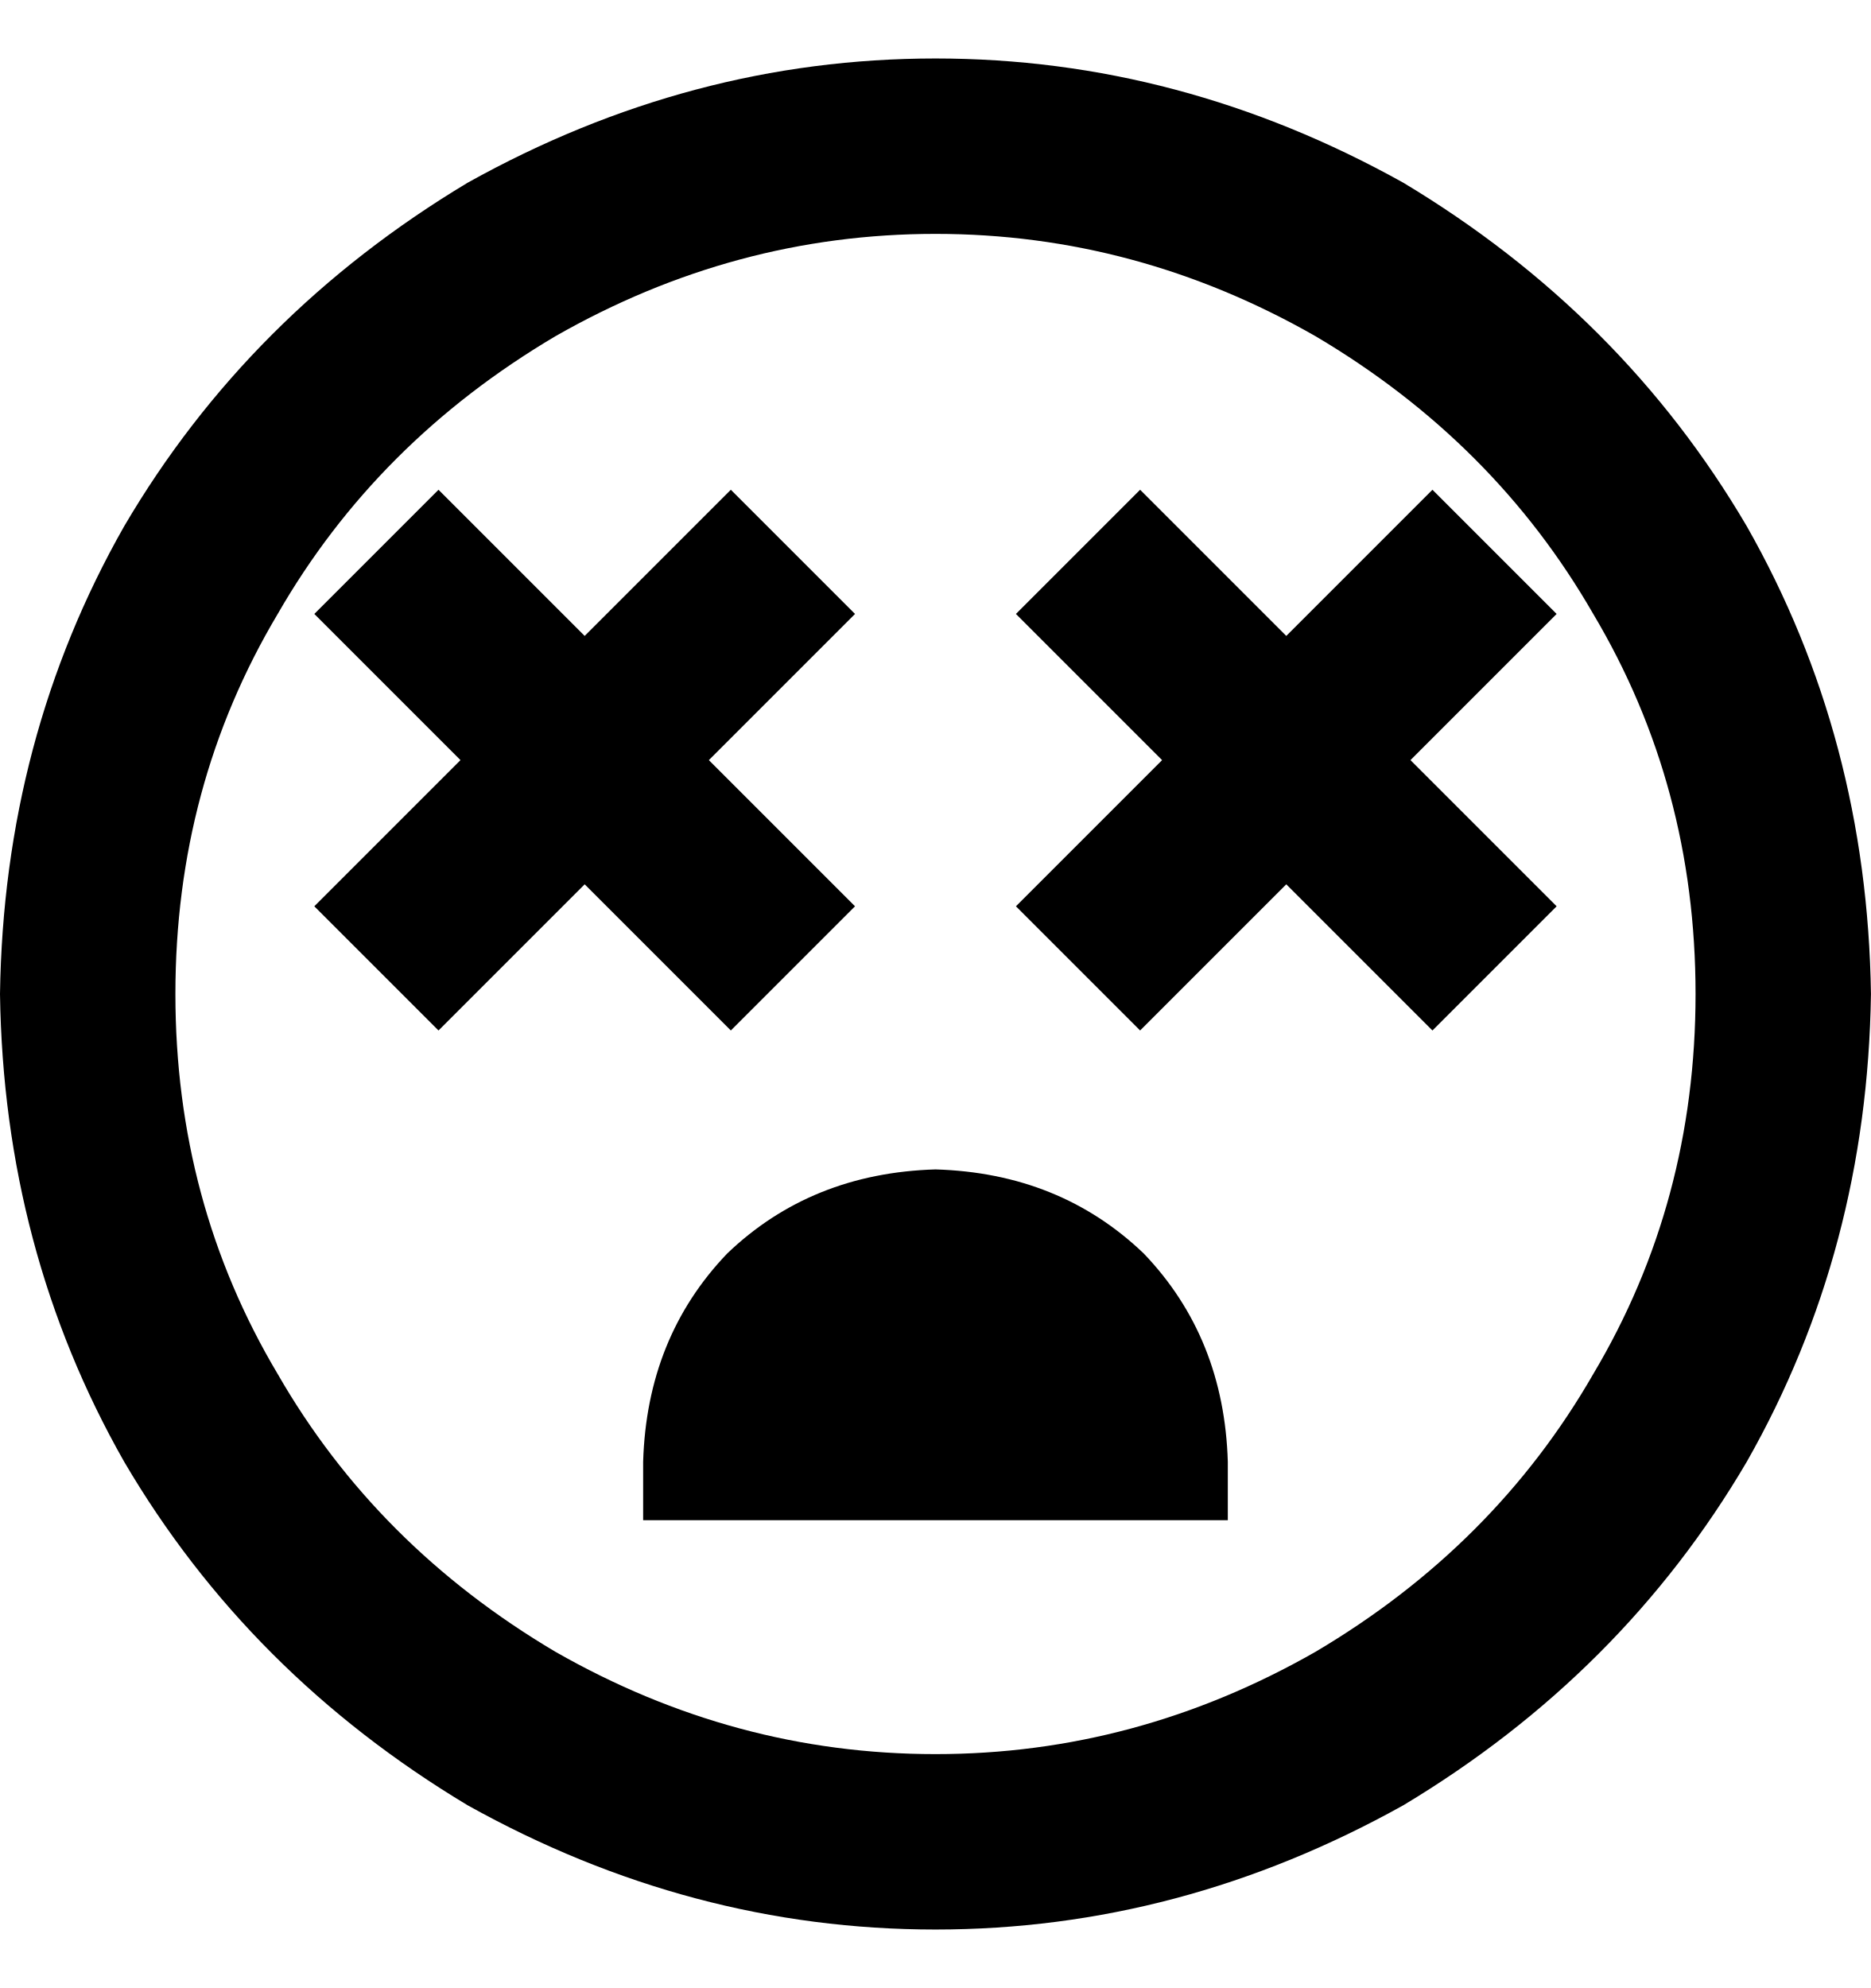
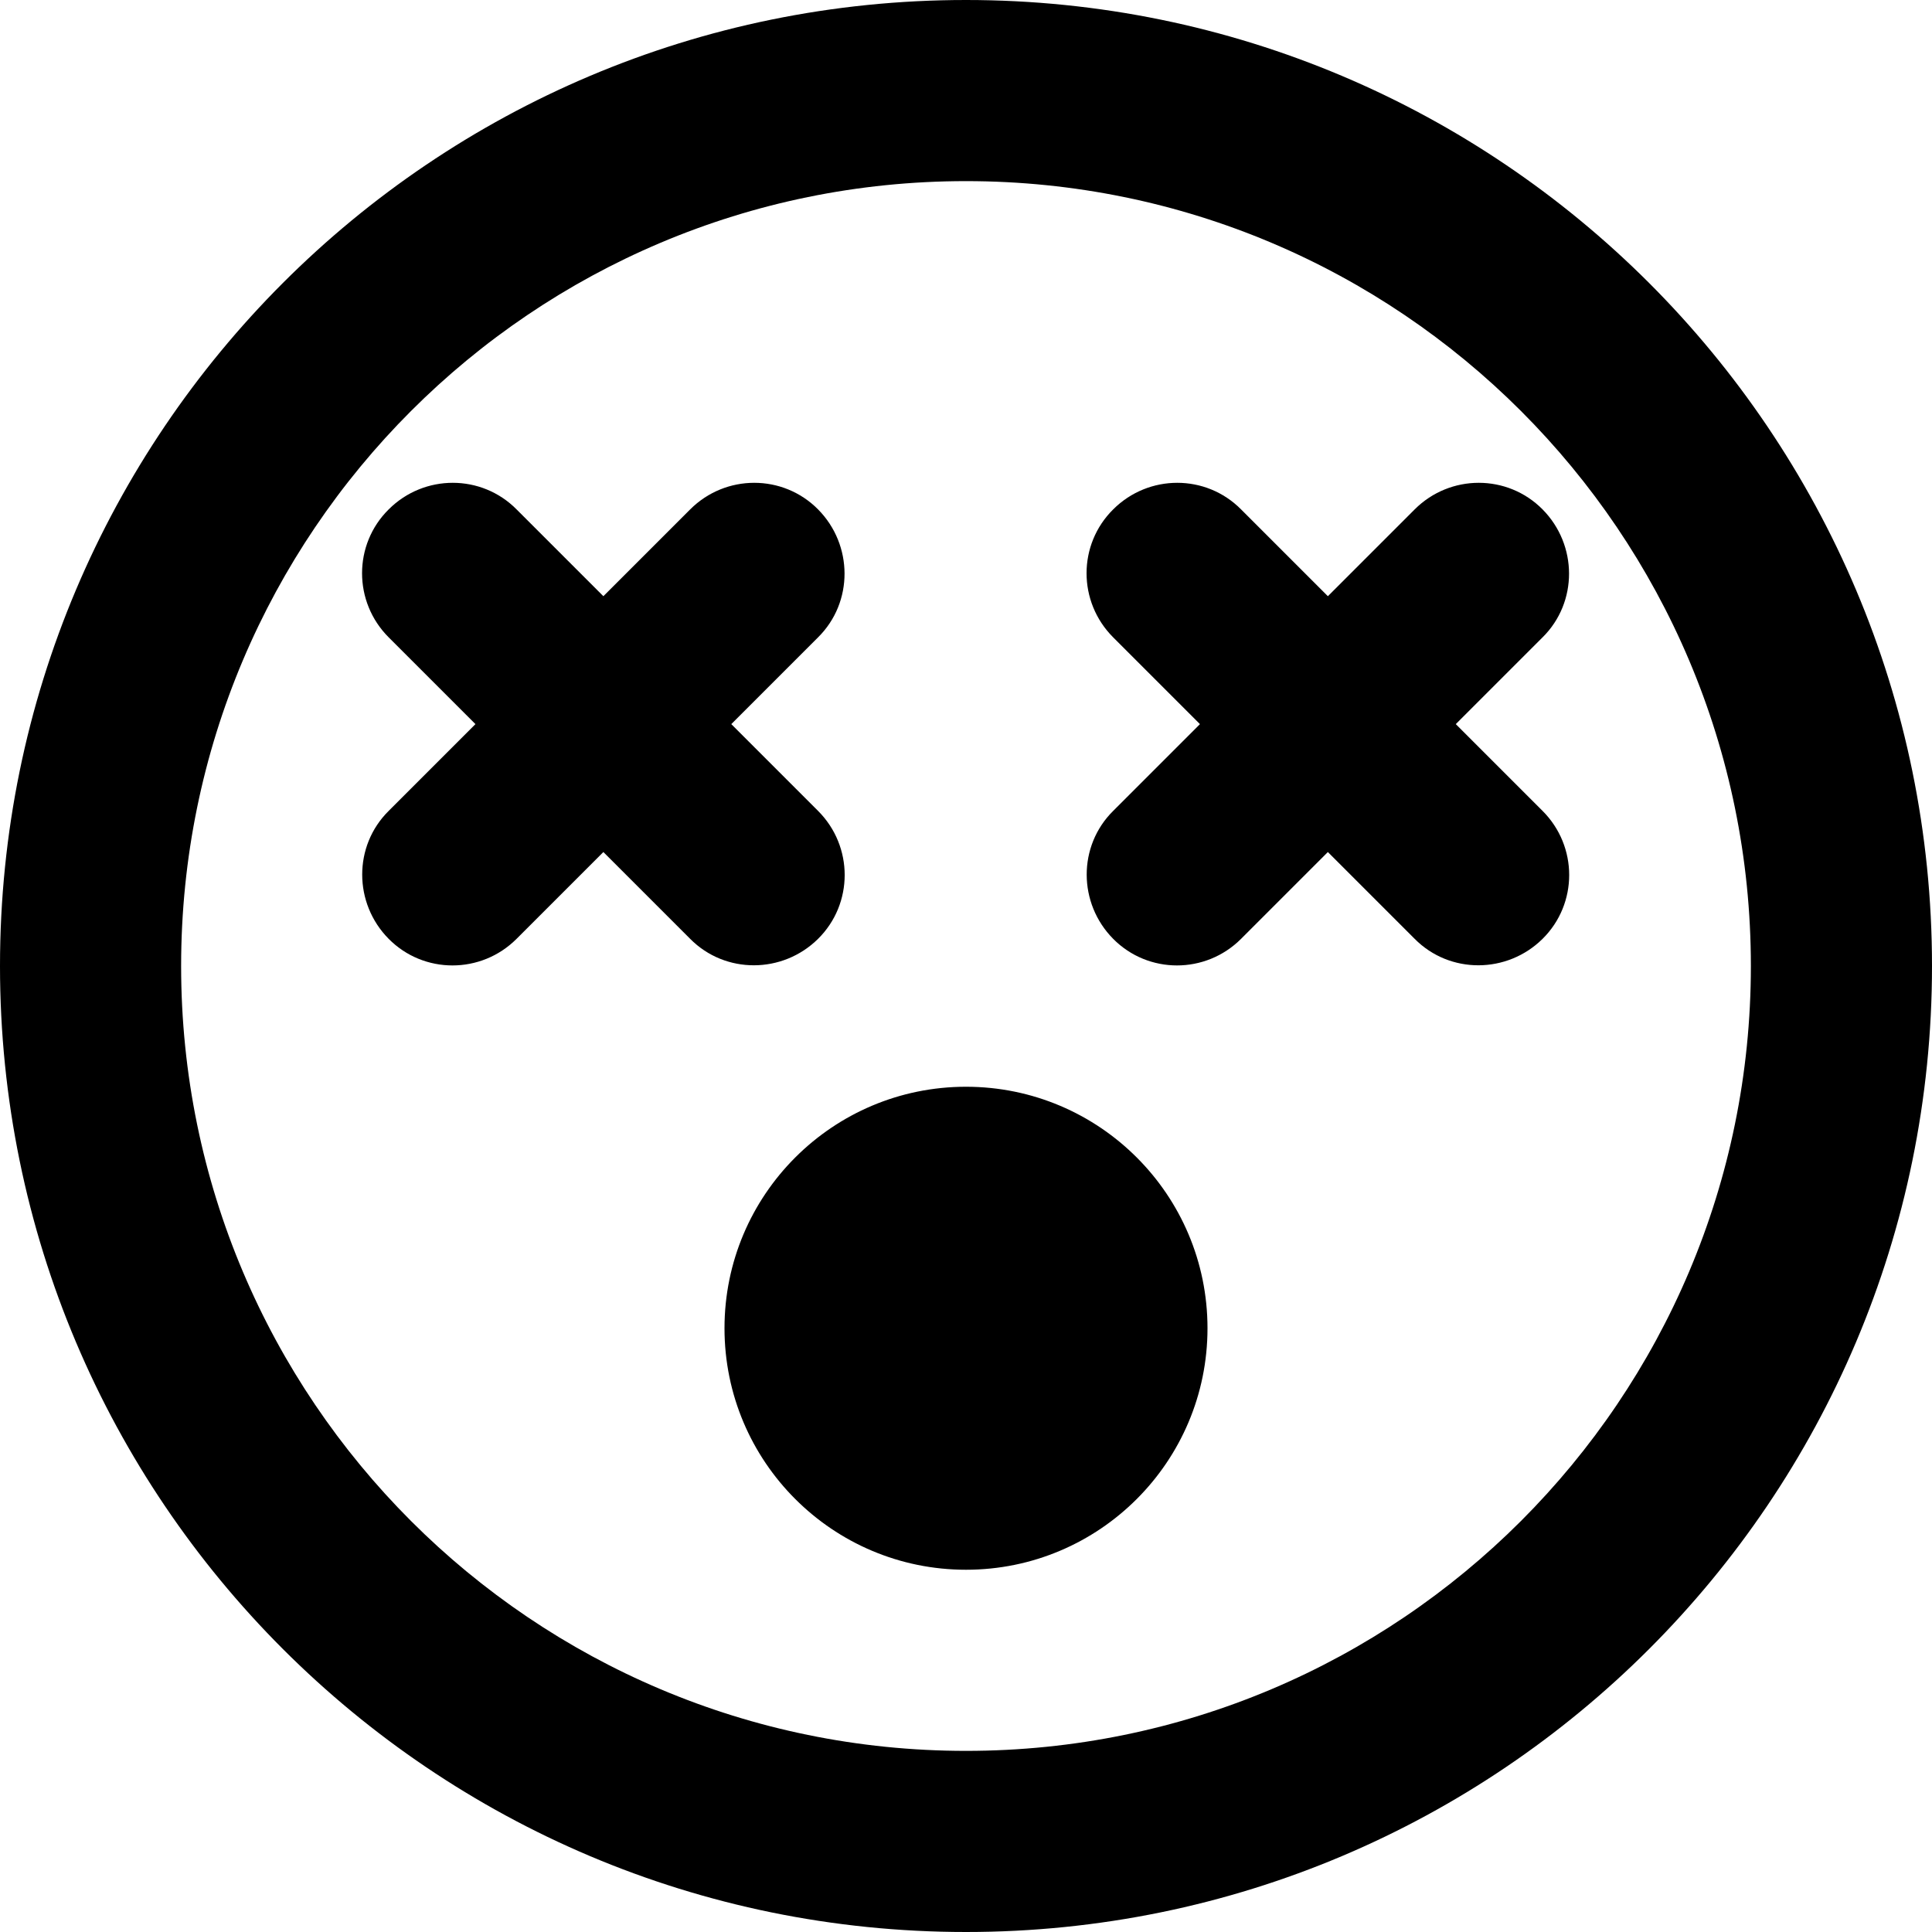
- <svg xmlns="http://www.w3.org/2000/svg" viewBox="0 0 16 17">
-   <path d="M14.5 8.5C14.5 7.312 14.208 6.229 13.625 5.25C13.062 4.271 12.271 3.479 11.25 2.875C10.229 2.292 9.146 2 8 2C6.854 2 5.771 2.292 4.75 2.875C3.729 3.479 2.938 4.271 2.375 5.25C1.792 6.229 1.5 7.312 1.5 8.5C1.5 9.688 1.792 10.771 2.375 11.75C2.938 12.729 3.729 13.521 4.75 14.125C5.771 14.708 6.854 15 8 15C9.146 15 10.229 14.708 11.25 14.125C12.271 13.521 13.062 12.729 13.625 11.75C14.208 10.771 14.5 9.688 14.5 8.5ZM0 8.5C0.021 7.042 0.375 5.708 1.062 4.5C1.771 3.292 2.75 2.312 4 1.562C5.271 0.854 6.604 0.5 8 0.5C9.396 0.5 10.729 0.854 12 1.562C13.25 2.312 14.229 3.292 14.938 4.5C15.625 5.708 15.979 7.042 16 8.5C15.979 9.958 15.625 11.292 14.938 12.5C14.229 13.708 13.25 14.688 12 15.438C10.729 16.146 9.396 16.5 8 16.5C6.604 16.5 5.271 16.146 4 15.438C2.75 14.688 1.771 13.708 1.062 12.5C0.375 11.292 0.021 9.958 0 8.5ZM4.281 4.719L5 5.438L5.719 4.719L6.25 4.188L7.312 5.25L6.781 5.781L6.062 6.5L6.781 7.219L7.312 7.75L6.25 8.812L5.719 8.281L5 7.562L4.281 8.281L3.75 8.812L2.688 7.75L3.219 7.219L3.938 6.5L3.219 5.781L2.688 5.25L3.75 4.188L4.281 4.719ZM10.281 4.719L11 5.438L11.719 4.719L12.25 4.188L13.312 5.25L12.781 5.781L12.062 6.5L12.781 7.219L13.312 7.75L12.25 8.812L11.719 8.281L11 7.562L10.281 8.281L9.75 8.812L8.688 7.75L9.219 7.219L9.938 6.5L9.219 5.781L8.688 5.25L9.75 4.188L10.281 4.719ZM8 10C8.708 10.021 9.302 10.26 9.781 10.719C10.24 11.198 10.479 11.792 10.5 12.5V13H5.5V12.5C5.521 11.792 5.76 11.198 6.219 10.719C6.698 10.26 7.292 10.021 8 10Z" />
+ <svg xmlns="http://www.w3.org/2000/svg" viewBox="0 0 512 512">
+   <path fill="black" d="M464 256a208 208 0 1 0-416 0a208 208 0 1 0 416 0M0 256a256 256 0 1 1 512 0a256 256 0 1 1-512 0m256 32a64 64 0 1 1 0 128a64 64 0 1 1 0-128M103 135c9.4-9.4 24.6-9.4 33.9 0l23 23l23-23c9.4-9.4 24.6-9.4 33.9 0s9.4 24.6 0 33.9l-23 23l23 23c9.4 9.4 9.4 24.6 0 33.9s-24.6 9.4-33.9 0l-23-23l-23 23c-9.4 9.4-24.6 9.4-33.9 0s-9.4-24.6 0-33.9l23-23l-23-23c-9.4-9.4-9.4-24.6 0-33.9m192 0c9.4-9.4 24.6-9.4 33.9 0l23 23l23-23c9.4-9.4 24.6-9.4 33.9 0s9.4 24.6 0 33.9l-23 23l23 23c9.4 9.4 9.4 24.6 0 33.9s-24.6 9.4-33.9 0l-23-23l-23 23c-9.4 9.4-24.6 9.4-33.9 0s-9.4-24.6 0-33.9l23-23l-23-23c-9.4-9.4-9.4-24.6 0-33.9" />
</svg>
